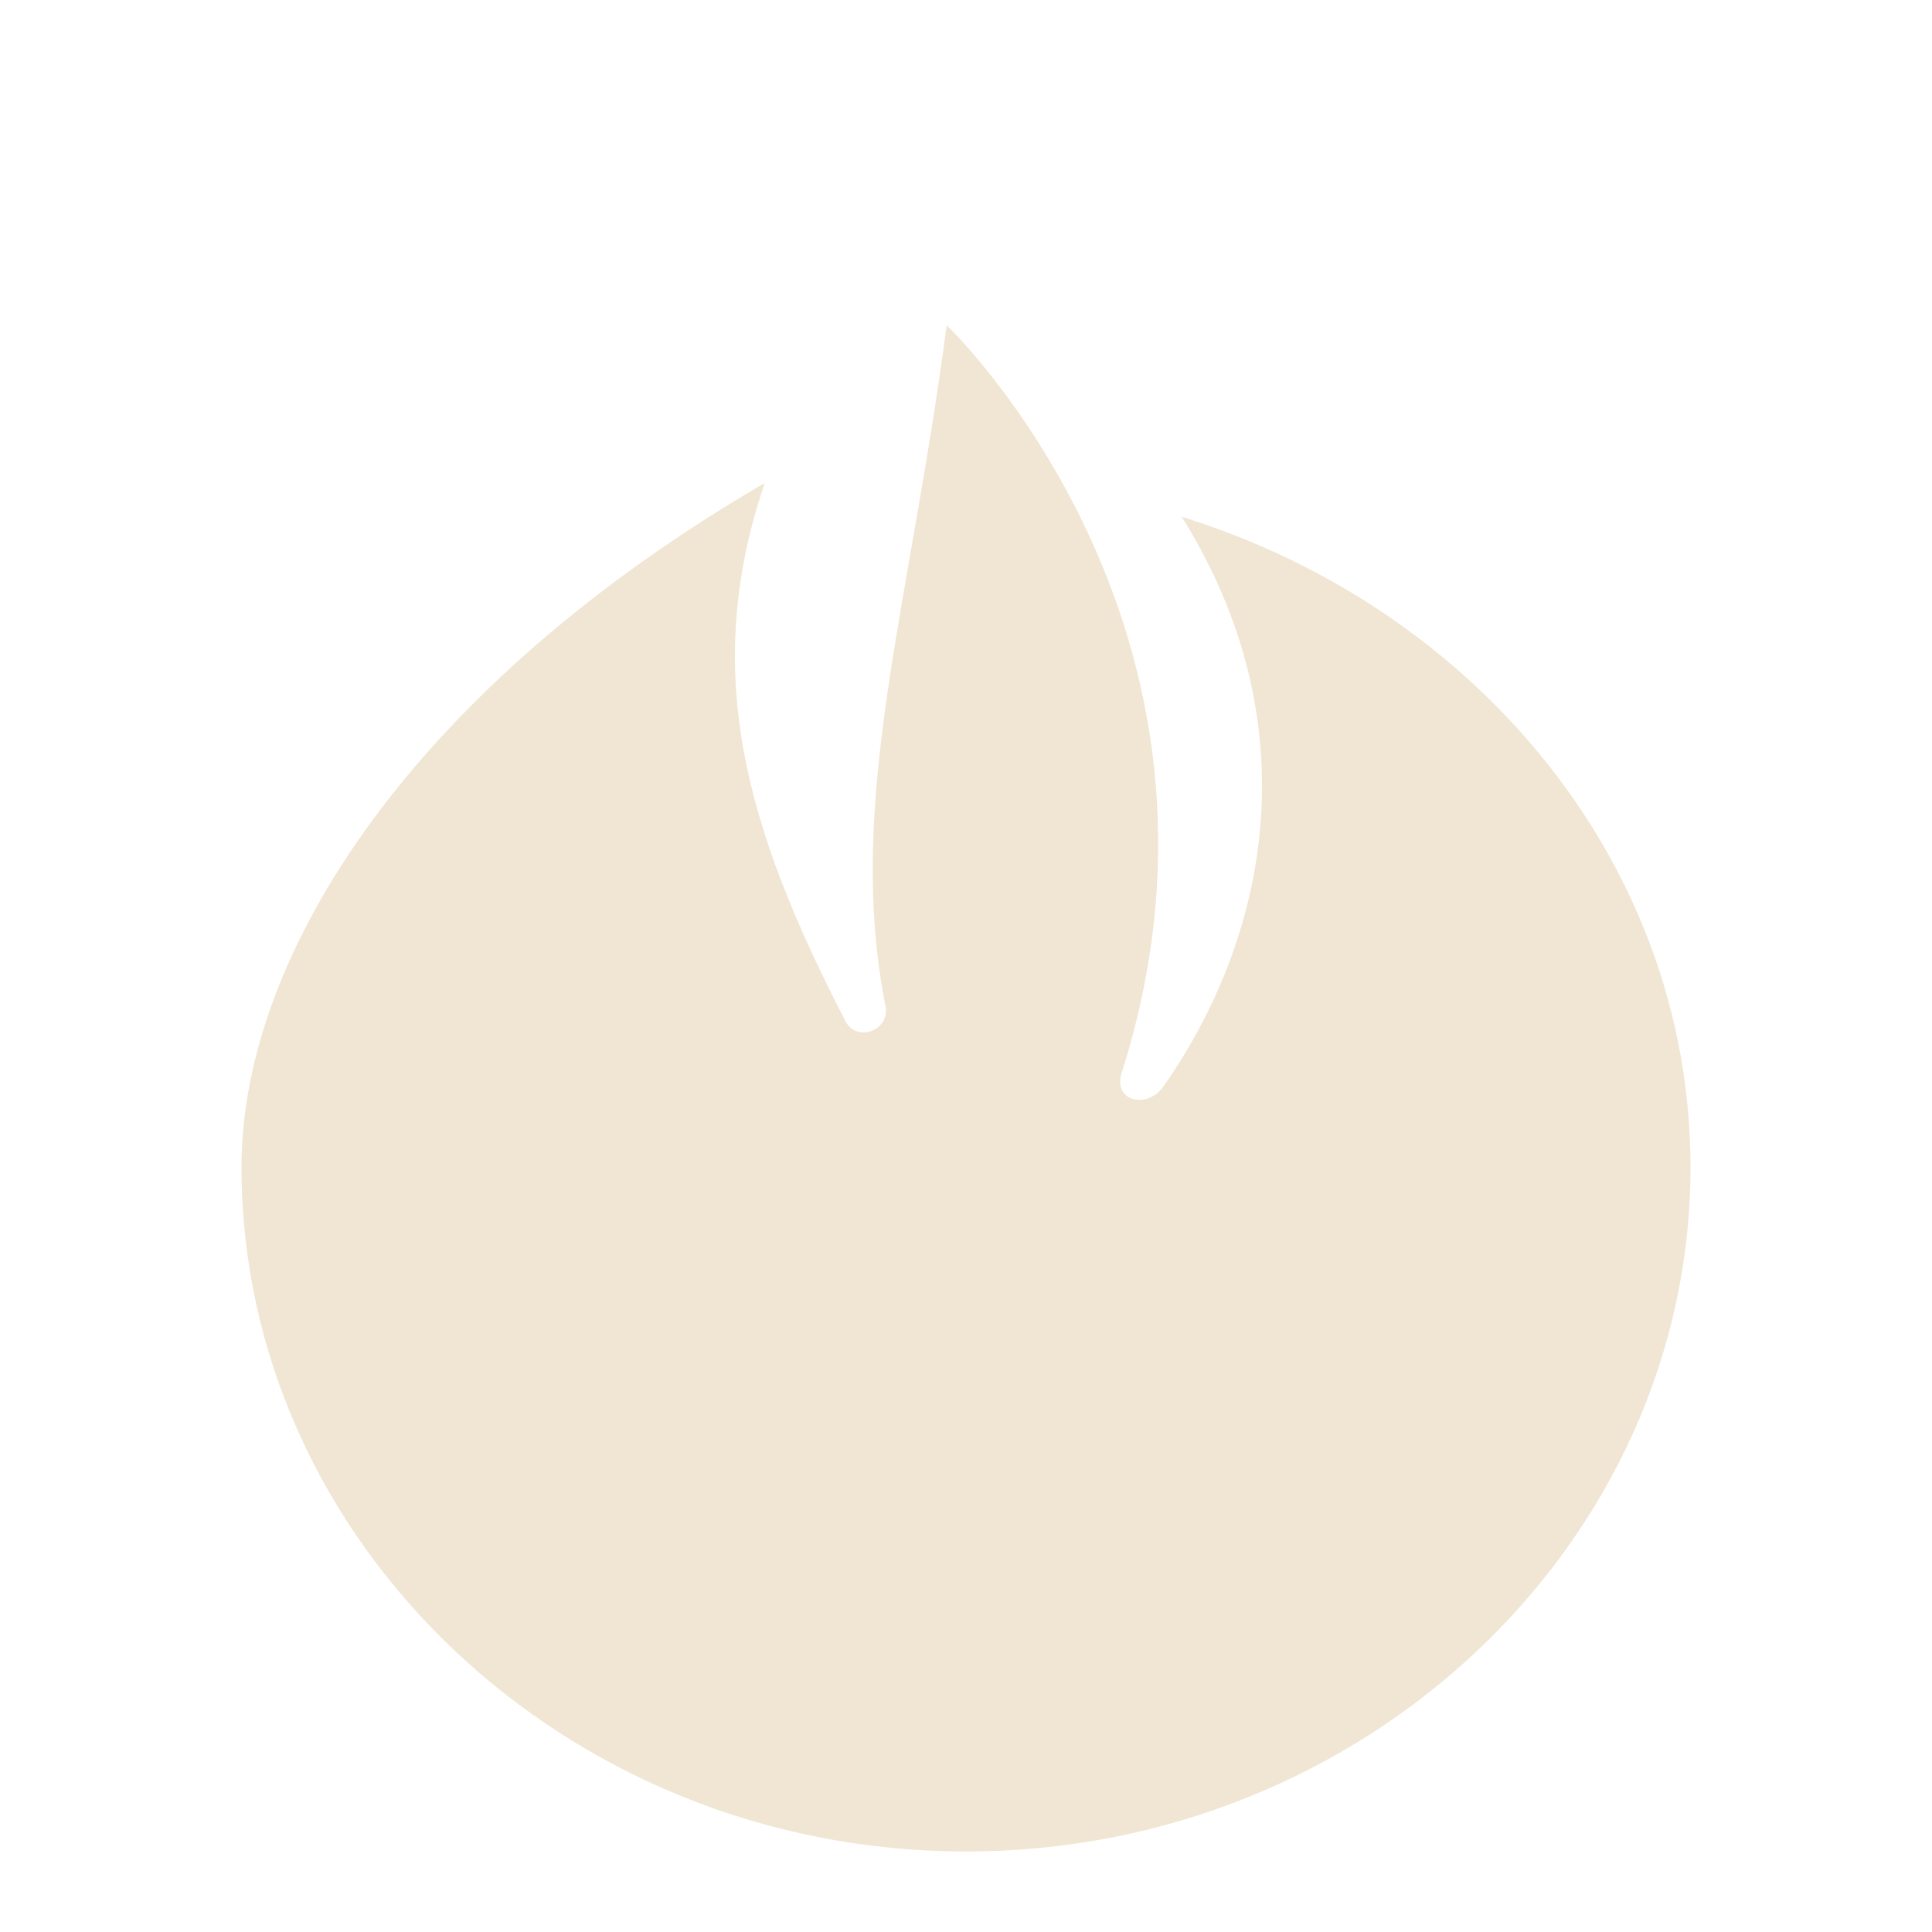
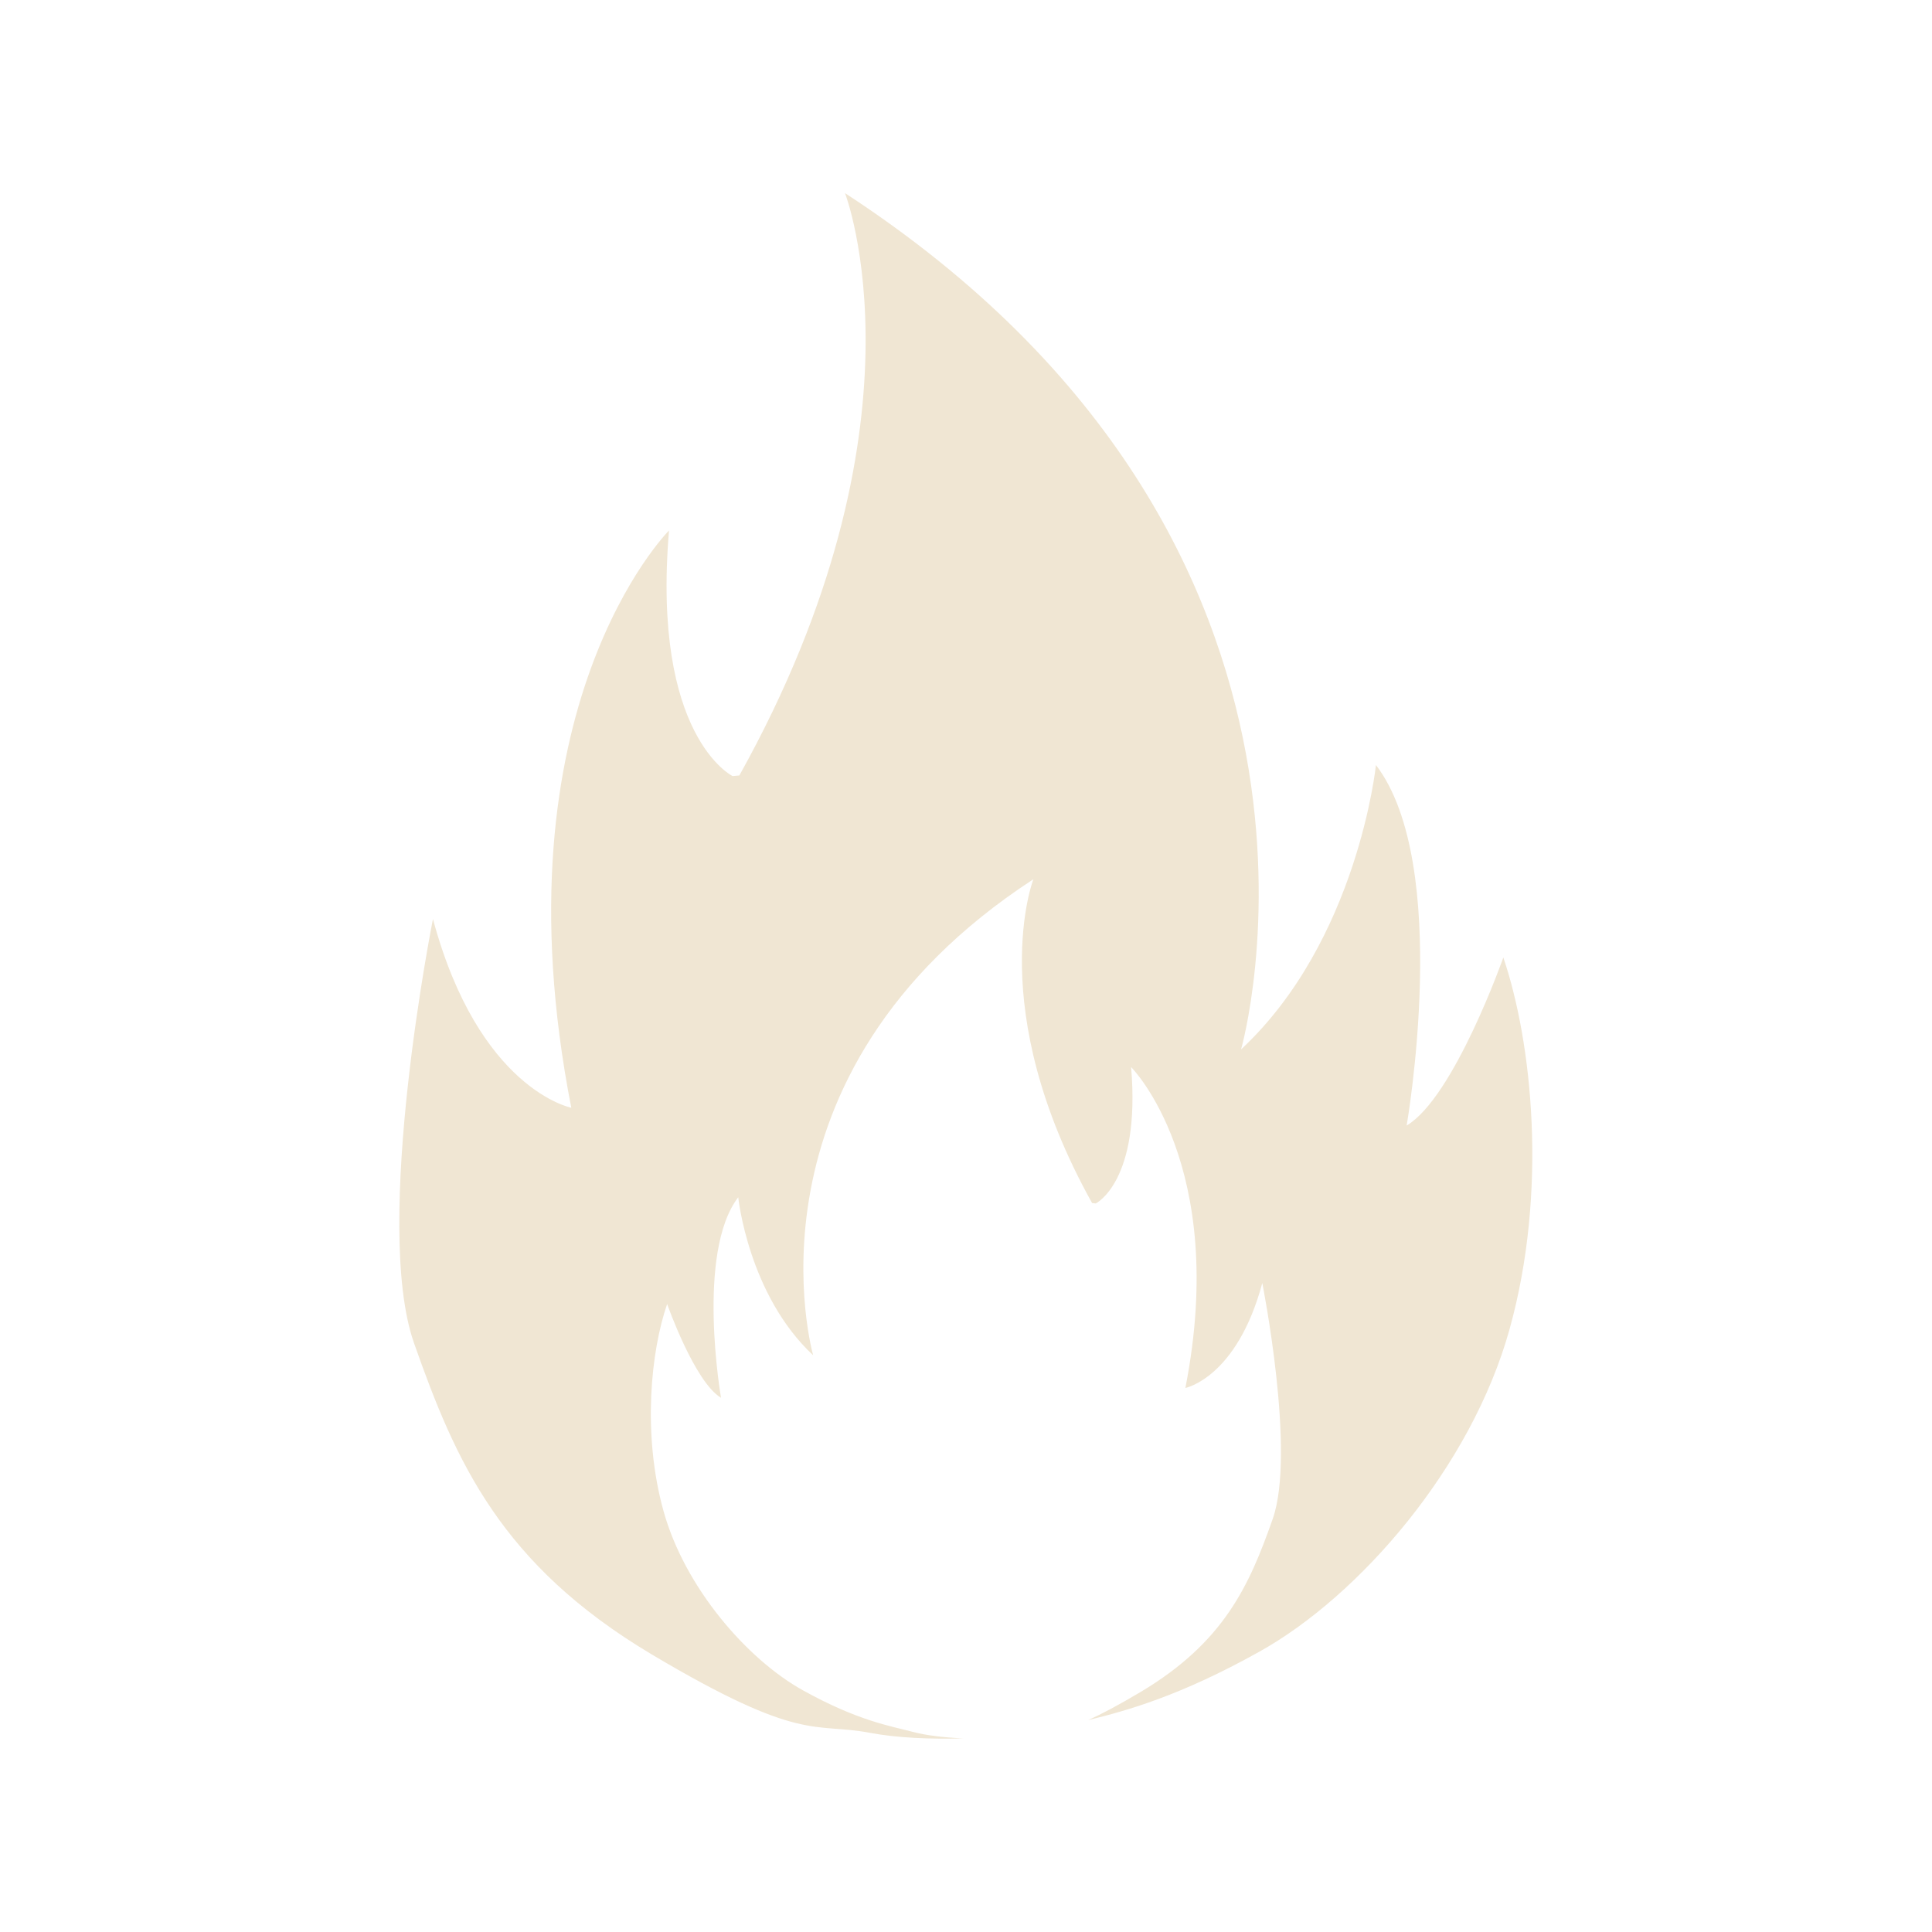
<svg xmlns="http://www.w3.org/2000/svg" viewBox="0 0 24 24" style="color: #f0e6d3;">
-   <path d="M12 23c4.97 0 9-3.85 9-8.5 0-3.77-2.67-6.95-6.32-8.08 1.6 2.56 1.09 5.2-.23 7.08-.2.28-.62.18-.52-.16 1.77-5.55-2.17-9.3-2.17-9.3C11.3 7.55 10.5 9.97 11 12.5c.06.3-.36.46-.5.18C9.27 10.3 8.7 8.35 9.5 6 5.2 8.5 3 11.8 3 14.5c0 4.65 4.03 8.5 9 8.5z" fill="currentColor" />
+   <path d="m933.84 594.47s-30.703 87.141-60.141 104.62c0 0 28.312-162-19.078-223.92 0 0-11.156 108.94-83.766 176.63 0 0 90-312.71-246-531.84 0 0 55.781 143.76-65.625 361.69l-4.219 0.375s-50.297-24.469-39.469-152.53c0 0-109.45 109.55-60.703 358.55 0 0-57.375-11.156-85.922-117.23 0 0-37.781 189.24-11.766 263.39 26.062 74.156 54.141 137.53 147.37 193.22 93.375 55.547 100.78 42.234 135.71 48.844 16.453 3.141 37.547 4.078 58.219 3.469-12-0.469-23.391-1.922-30.703-3.844-14.531-3.844-34.547-6.844-69.141-26.062-34.547-19.219-73.312-63.703-86.531-111.47s-7.781-99.234 2.297-128.39c0 0 17.062 48.469 33.469 58.219 0 0-15.703-90.141 10.688-124.55 0 0 6.234 60.609 46.547 98.156 0 0-50.062-173.86 136.78-295.69 0 0-31.078 79.922 36.469 201.14l2.297 0.234s27.938-13.547 21.938-84.703c0 0 60.844 60.938 33.703 199.31 0 0 31.922-6.234 47.766-65.156 0 0 21 105.23 6.469 146.53s-30.141 76.453-81.938 107.39c-13.922 8.297-24.375 13.781-32.625 17.531 24.469-6 57.234-15.141 106.08-42.375 62.156-34.547 131.86-114.7 155.63-200.53 23.859-85.781 13.922-178.45-3.938-230.86z" fill="currentColor" transform="scale(0.02)" />
</svg>
